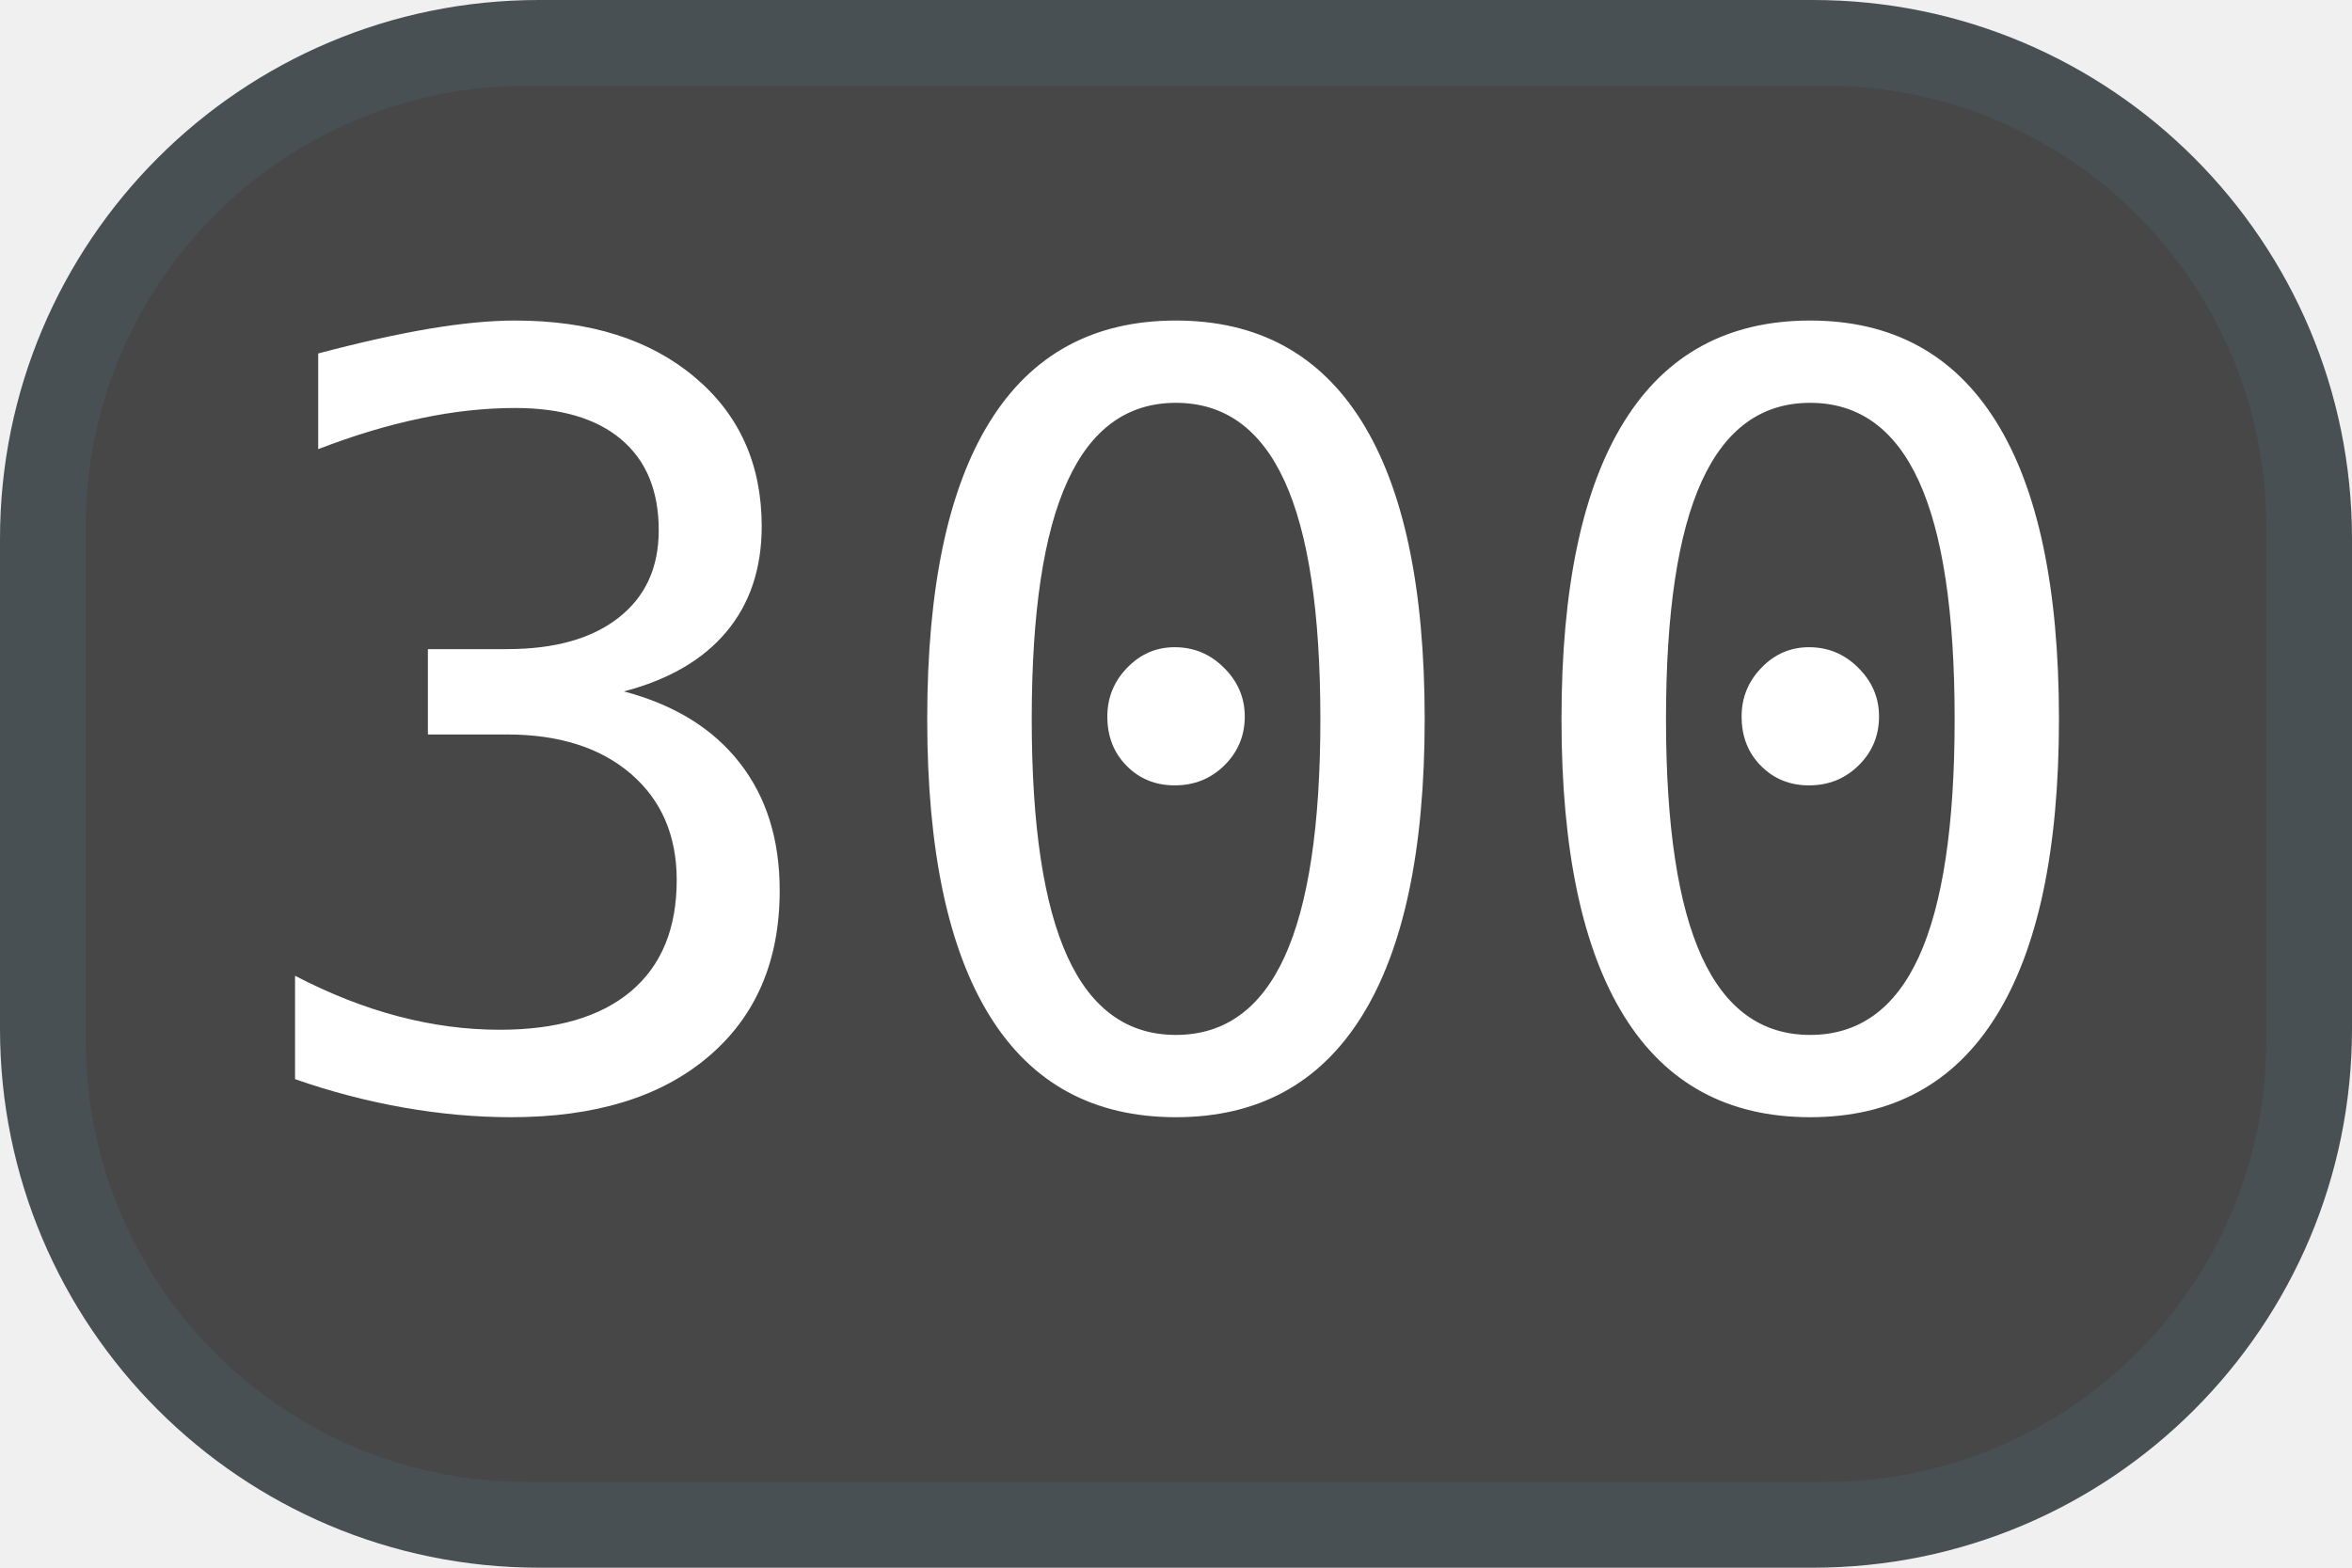
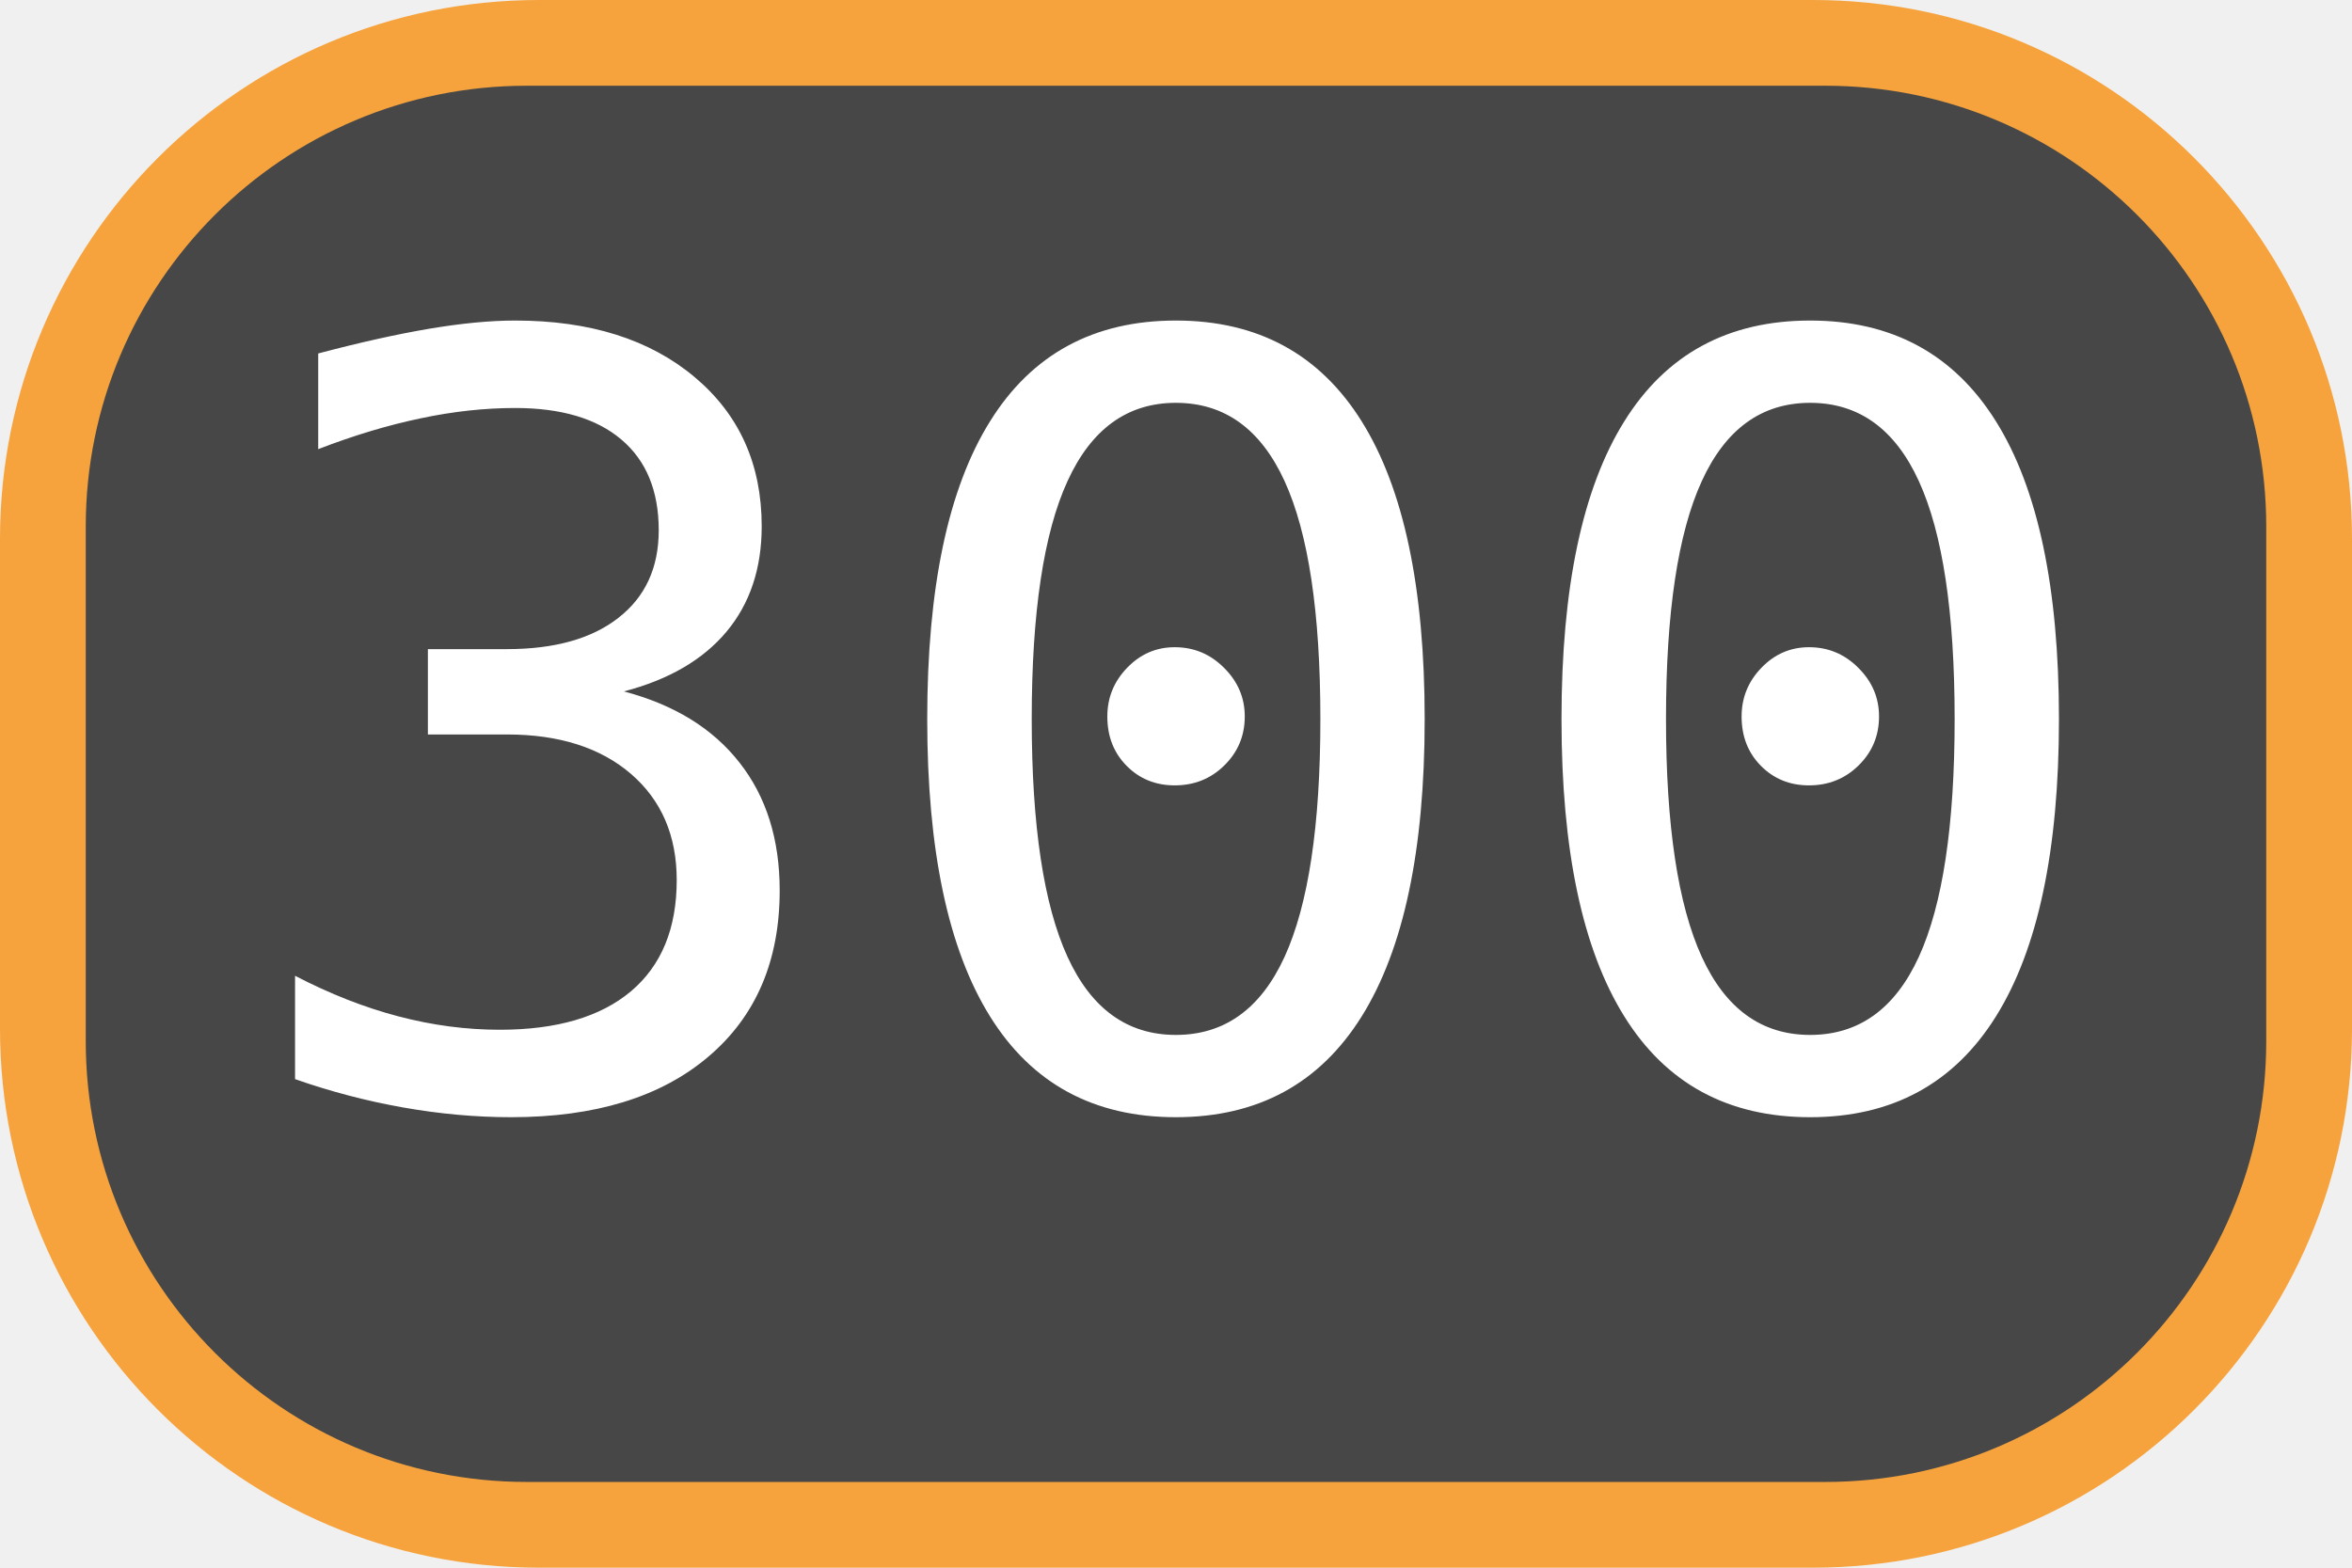
<svg xmlns="http://www.w3.org/2000/svg" width="192" height="128" viewBox="0 0 192 128" fill="none">
-   <rect x="0" width="192" height="128" rx="44" fill="#485053" />
+   <rect x="0" width="192" height="128" rx="44" fill="#F6A33D" />
  <rect x="7" y="7" width="178" height="114" rx="36" fill="#474747" />
  <text x="96" y="90" fill="#fff" font-family="monospace" font-size="86px" text-anchor="middle">300</text>
</svg>
